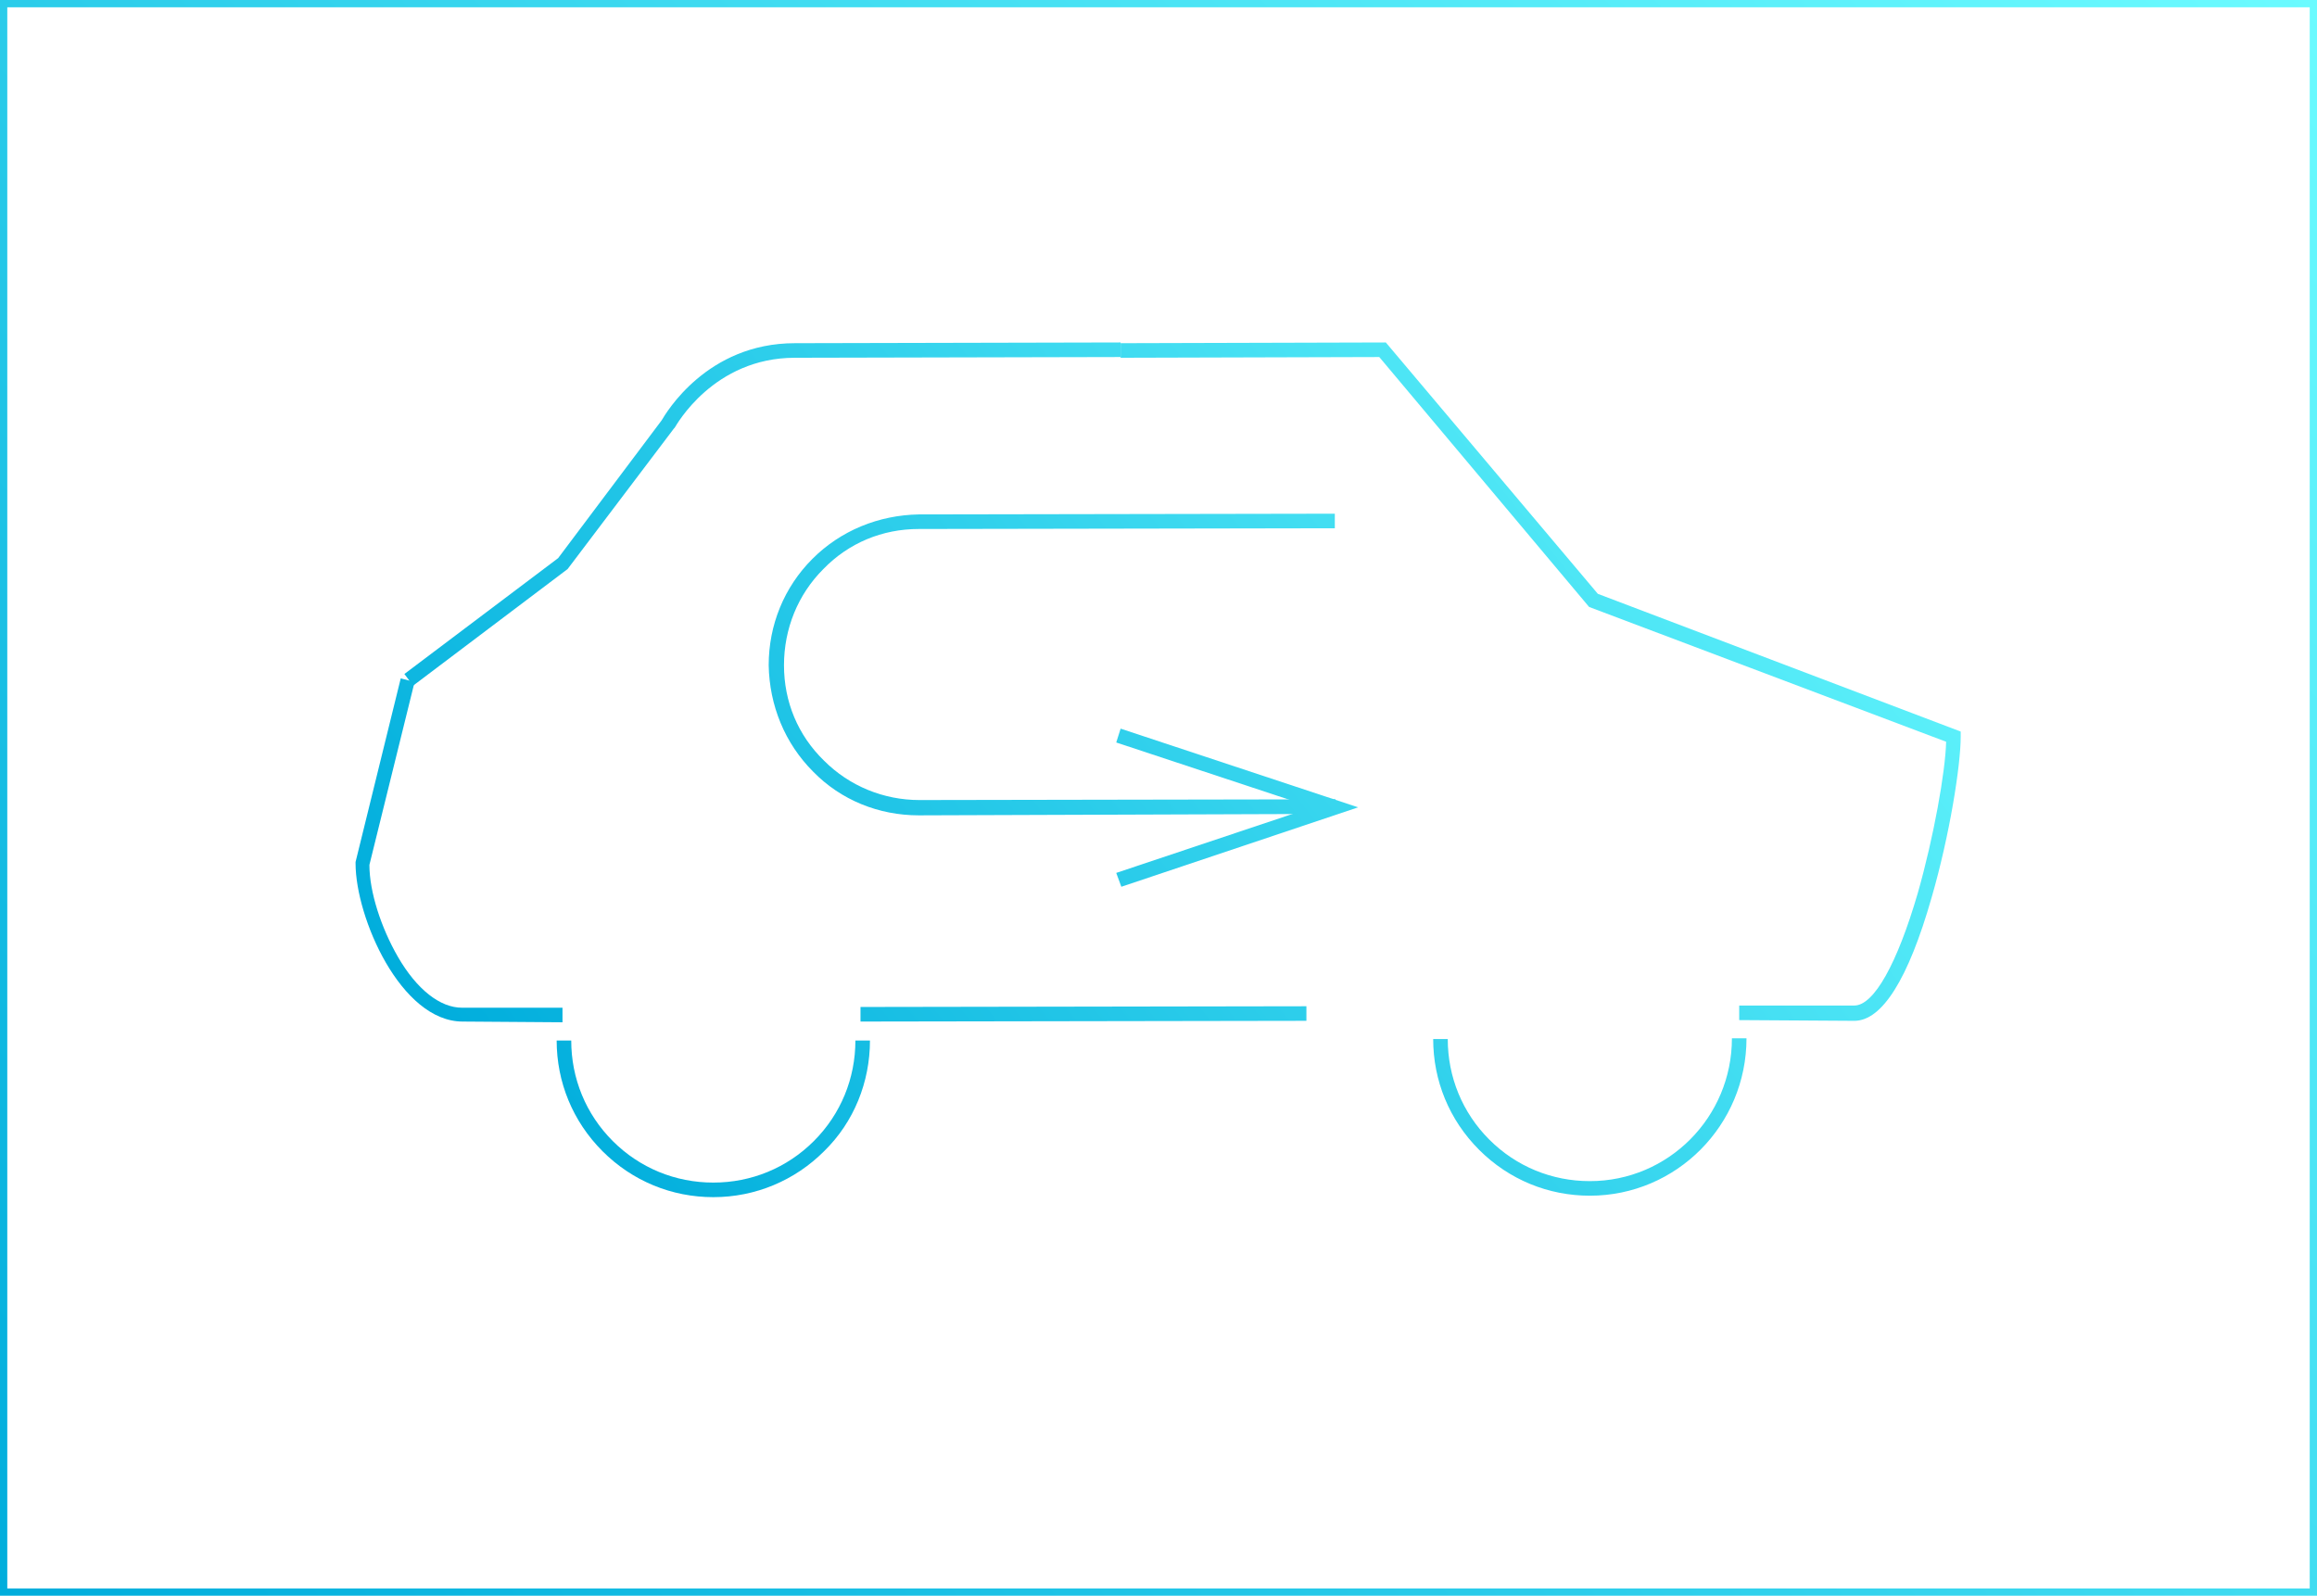
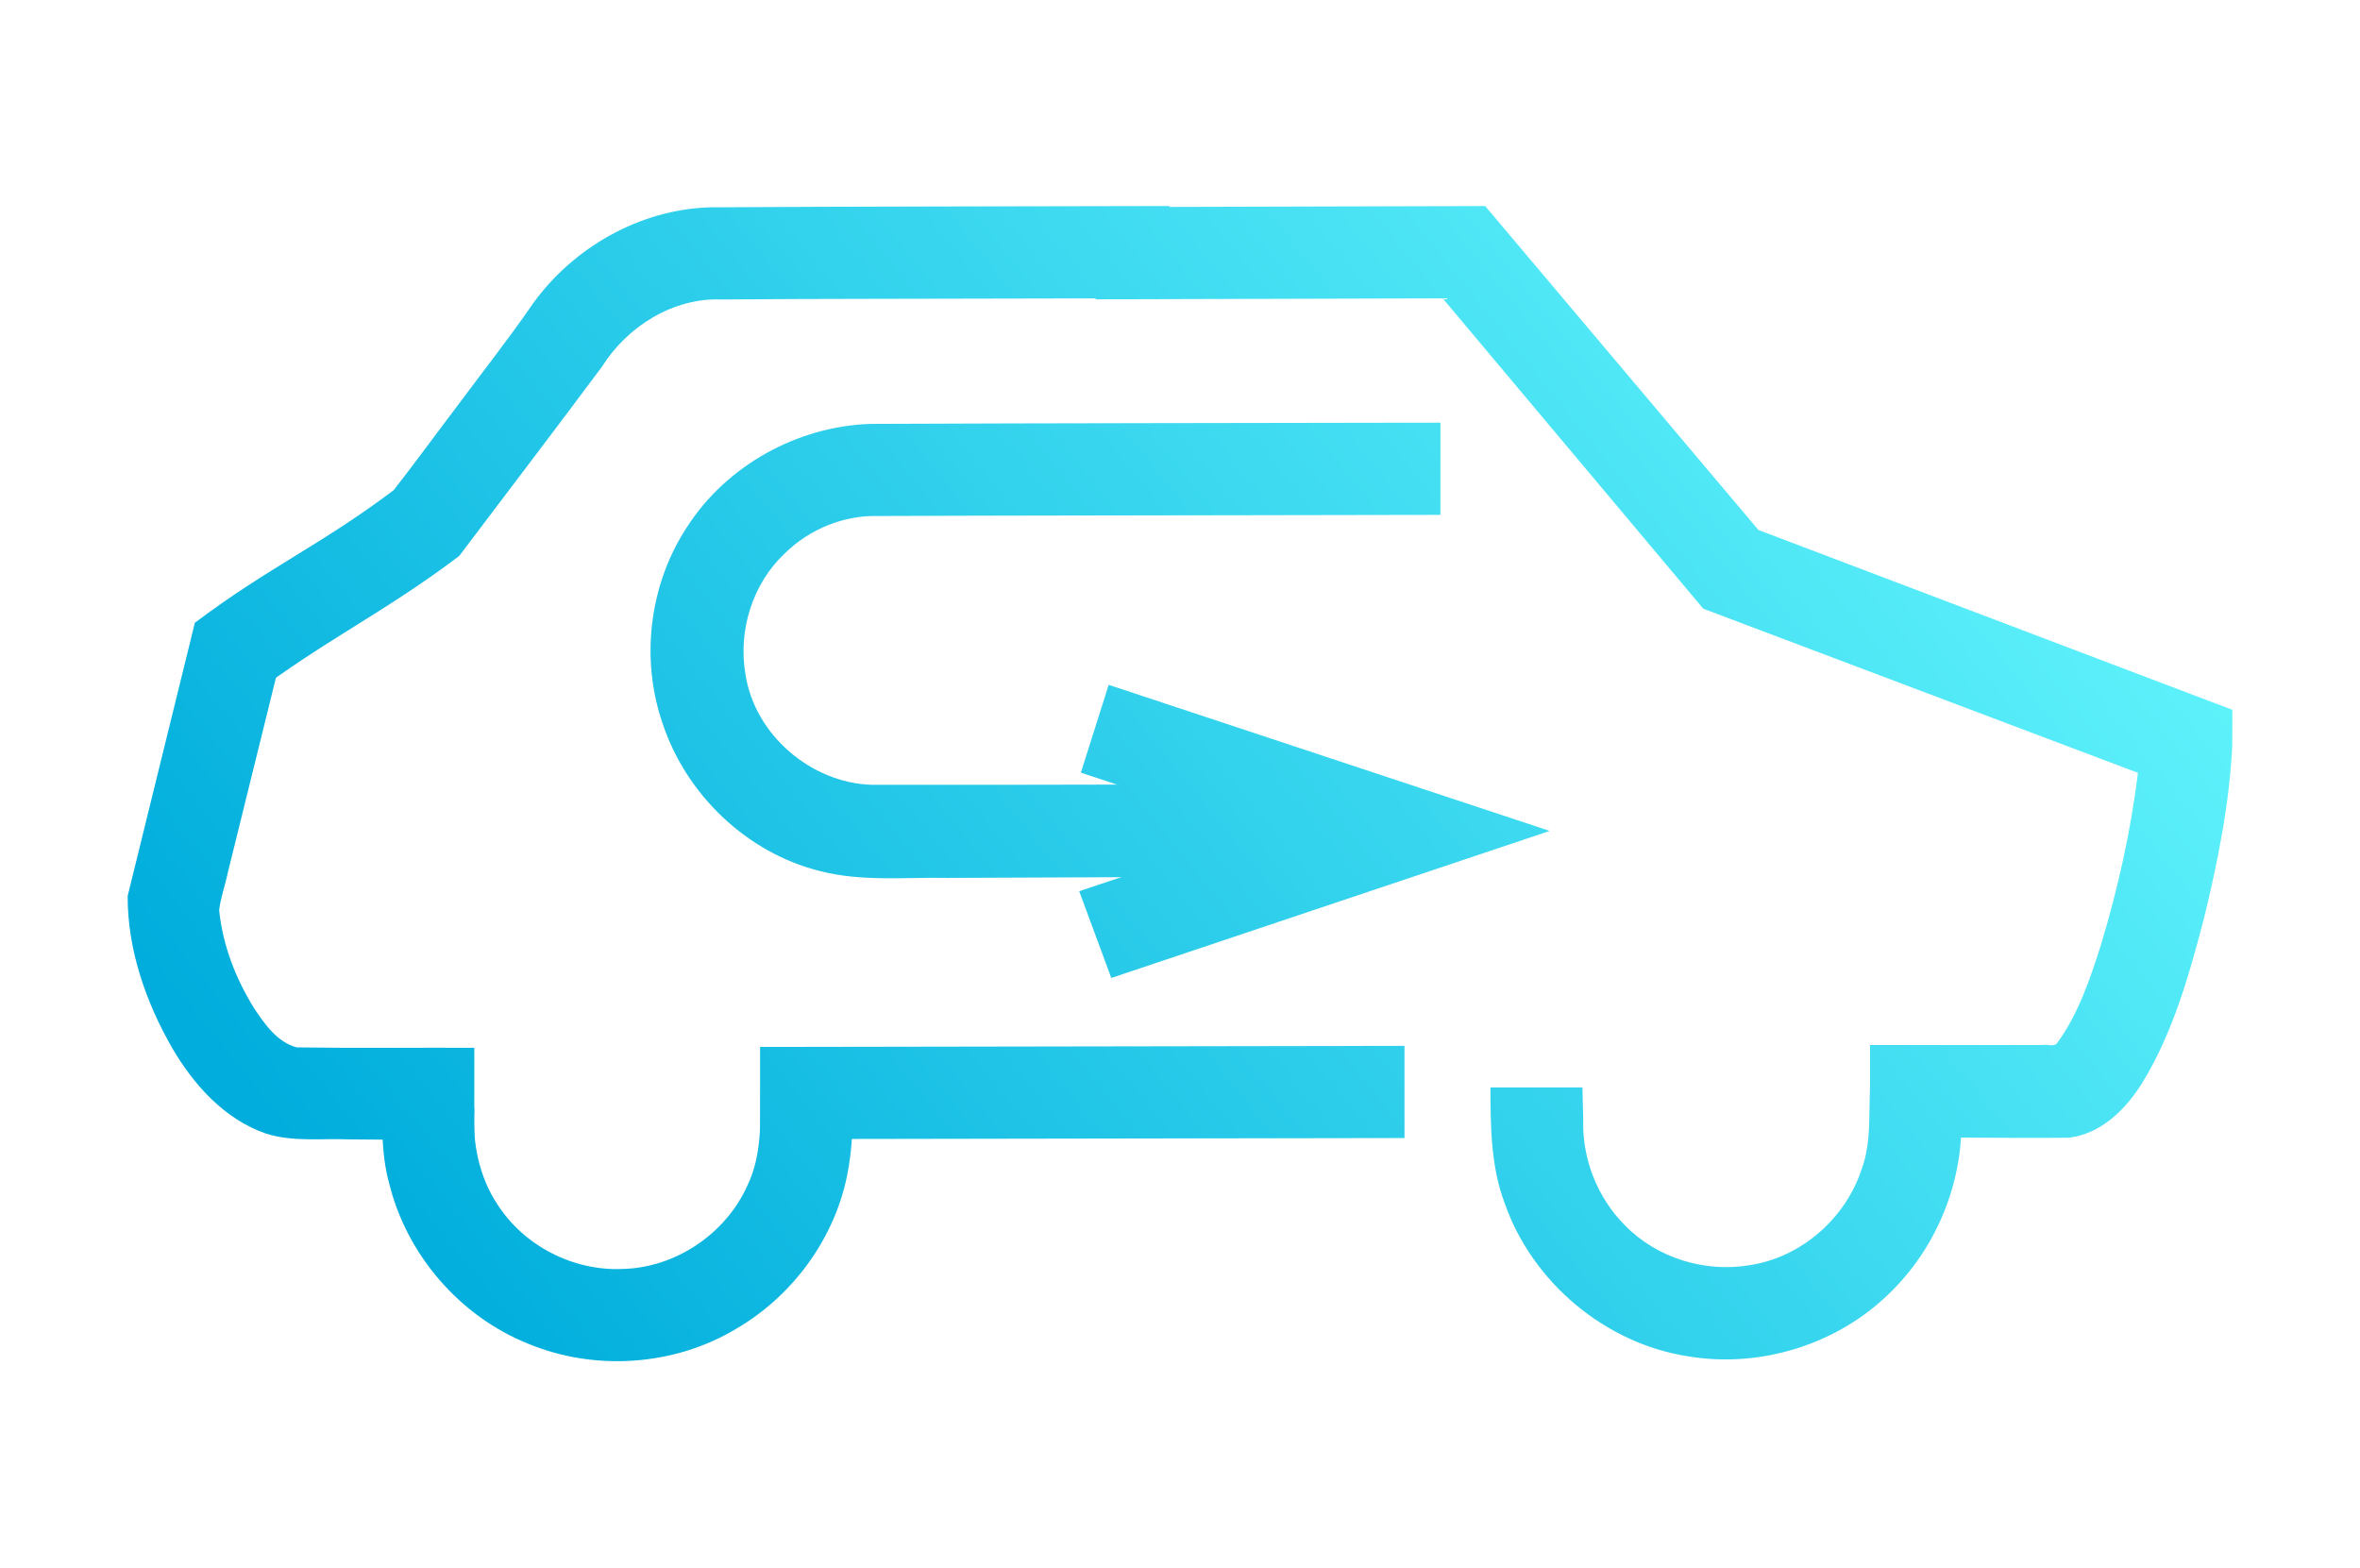
- <svg xmlns="http://www.w3.org/2000/svg" version="1.1" id="Layer_2" x="0px" y="0px" viewBox="0 0 318 219" style="enable-background:new 0 0 318 219;" xml:space="preserve">
-   <style type="text/css">
+ <svg xmlns="http://www.w3.org/2000/svg" version="1.1" id="Layer_2" x="0px" y="0px" viewBox="0 0 256 170" xml:space="preserve" width="256" height="170">
+   <defs id="defs76">
+     <linearGradient id="SVGID_1_" gradientUnits="userSpaceOnUse" x1="124.891" y1="222.9" x2="297.927" y2="83.475">
+       <stop offset="0" style="stop-color:#00ADDC" id="stop4" />
+       <stop offset="1" style="stop-color:#6BFBFF" id="stop6" />
+     </linearGradient>
+     <linearGradient id="SVGID_2_" gradientUnits="userSpaceOnUse" x1="77.634" y1="164.251" x2="250.67" y2="24.826">
+       <stop offset="0" style="stop-color:#00ADDC" id="stop11" />
+       <stop offset="1" style="stop-color:#6BFBFF" id="stop13" />
+     </linearGradient>
+     <linearGradient id="SVGID_3_" gradientUnits="userSpaceOnUse" x1="93.334" y1="183.736" x2="266.37" y2="44.311">
+       <stop offset="0" style="stop-color:#00ADDC" id="stop18" />
+       <stop offset="1" style="stop-color:#6BFBFF" id="stop20" />
+     </linearGradient>
+     <linearGradient id="SVGID_4_" gradientUnits="userSpaceOnUse" x1="49.894" y1="129.824" x2="222.93" y2="-9.601">
+       <stop offset="0" style="stop-color:#00ADDC" id="stop25" />
+       <stop offset="1" style="stop-color:#6BFBFF" id="stop27" />
+     </linearGradient>
+     <linearGradient id="SVGID_5_" gradientUnits="userSpaceOnUse" x1="93.177" y1="183.542" x2="266.213" y2="44.117">
+       <stop offset="0" style="stop-color:#00ADDC" id="stop32" />
+       <stop offset="1" style="stop-color:#6BFBFF" id="stop34" />
+     </linearGradient>
+     <linearGradient id="SVGID_6_" gradientUnits="userSpaceOnUse" x1="40.617" y1="118.311" x2="213.654" y2="-21.114">
+       <stop offset="0" style="stop-color:#00ADDC" id="stop39" />
+       <stop offset="1" style="stop-color:#6BFBFF" id="stop41" />
+     </linearGradient>
+     <linearGradient id="SVGID_7_" gradientUnits="userSpaceOnUse" x1="70.881" y1="155.87" x2="243.917" y2="16.445">
+       <stop offset="0" style="stop-color:#00ADDC" id="stop46" />
+       <stop offset="1" style="stop-color:#6BFBFF" id="stop48" />
+     </linearGradient>
+     <linearGradient id="SVGID_8_" gradientUnits="userSpaceOnUse" x1="85.286" y1="173.749" x2="258.323" y2="34.324">
+       <stop offset="0" style="stop-color:#00ADDC" id="stop53" />
+       <stop offset="1" style="stop-color:#6BFBFF" id="stop55" />
+     </linearGradient>
+     <linearGradient id="SVGID_9_" gradientUnits="userSpaceOnUse" x1="20.664" y1="240.776" x2="297.336" y2="-21.776">
+       <stop offset="0" style="stop-color:#00ADDC" id="stop60" />
+       <stop offset="1" style="stop-color:#6BFBFF" id="stop62" />
+     </linearGradient>
+   </defs>
+   <style type="text/css" id="style2">
	.st0{fill:url(#SVGID_1_);}
	.st1{fill:url(#SVGID_2_);}
	.st2{fill:url(#SVGID_3_);}
	.st3{fill:url(#SVGID_4_);}
	.st4{fill:url(#SVGID_5_);}
	.st5{fill:url(#SVGID_6_);}
	.st6{fill:url(#SVGID_7_);}
	.st7{fill:url(#SVGID_8_);}
	.st8{fill:none;stroke:url(#SVGID_9_);stroke-miterlimit:10;}
</style>
-   <switch>
-     <g>
-       <g>
-         <linearGradient id="SVGID_1_" gradientUnits="userSpaceOnUse" x1="124.891" y1="222.9" x2="297.927" y2="83.475">
-           <stop offset="0" style="stop-color:#00ADDC" />
-           <stop offset="1" style="stop-color:#6BFBFF" />
-         </linearGradient>
-         <path class="st0" d="M218.2,164.1c-5.7,0-11.1-2.2-15.2-6.3c-4.1-4.1-6.3-9.5-6.3-15.2l2,0c0,5.2,2,10.1,5.7,13.8     c3.7,3.7,8.6,5.7,13.8,5.7c0,0,0,0,0,0c10.8,0,19.5-8.8,19.5-19.6l2,0C239.7,154.4,230.1,164.1,218.2,164.1     C218.2,164.1,218.2,164.1,218.2,164.1z" />
-         <linearGradient id="SVGID_2_" gradientUnits="userSpaceOnUse" x1="77.634" y1="164.251" x2="250.67" y2="24.826">
-           <stop offset="0" style="stop-color:#00ADDC" />
-           <stop offset="1" style="stop-color:#6BFBFF" />
-         </linearGradient>
-         <path class="st1" d="M97.9,164.3c-5.7,0-11.1-2.2-15.2-6.3c-4.1-4.1-6.3-9.5-6.3-15.2l2,0c0,5.2,2,10.1,5.7,13.8     c3.7,3.7,8.6,5.7,13.8,5.7c0,0,0,0,0,0c5.2,0,10.1-2,13.8-5.7c3.7-3.7,5.7-8.6,5.7-13.8l2,0c0,5.7-2.2,11.2-6.3,15.2     C109.1,162,103.7,164.3,97.9,164.3C97.9,164.3,97.9,164.3,97.9,164.3z" />
-         <linearGradient id="SVGID_3_" gradientUnits="userSpaceOnUse" x1="93.334" y1="183.736" x2="266.37" y2="44.311">
-           <stop offset="0" style="stop-color:#00ADDC" />
-           <stop offset="1" style="stop-color:#6BFBFF" />
-         </linearGradient>
-         <polygon class="st2" points="118.1,140.2 118.1,138.2 179.3,138.1 179.3,140.1    " />
-         <linearGradient id="SVGID_4_" gradientUnits="userSpaceOnUse" x1="49.894" y1="129.824" x2="222.93" y2="-9.601">
-           <stop offset="0" style="stop-color:#00ADDC" />
-           <stop offset="1" style="stop-color:#6BFBFF" />
-         </linearGradient>
-         <path class="st3" d="M63.5,140.2c-8.5,0-14.7-14.3-14.7-21.7l0-0.2l6.2-25.2l1.9,0.5l-6.2,25.1c0,3.7,1.6,8.6,3.9,12.6     c2.6,4.5,5.8,7,8.8,7c0,0,0,0,0,0l13.8,0l0,2L63.5,140.2C63.5,140.2,63.5,140.2,63.5,140.2z" />
-         <linearGradient id="SVGID_5_" gradientUnits="userSpaceOnUse" x1="93.177" y1="183.542" x2="266.213" y2="44.117">
-           <stop offset="0" style="stop-color:#00ADDC" />
-           <stop offset="1" style="stop-color:#6BFBFF" />
-         </linearGradient>
-         <path class="st4" d="M238.7,140l0-2l15.8,0c2.7,0,5.9-5.8,8.7-15.4c2.2-7.7,3.8-16.7,3.9-20.8l-49-18.5L189.3,49l-35.5,0.1l0-2     l36.4-0.1l29.1,34.5l49.8,18.9l0,0.7c0,3.9-1.5,13.5-4,22.1c-3.2,11.2-6.8,16.9-10.6,16.9L238.7,140z" />
-         <linearGradient id="SVGID_6_" gradientUnits="userSpaceOnUse" x1="40.617" y1="118.311" x2="213.654" y2="-21.114">
-           <stop offset="0" style="stop-color:#00ADDC" />
-           <stop offset="1" style="stop-color:#6BFBFF" />
-         </linearGradient>
-         <path class="st5" d="M56.7,94.1l-1.2-1.6l21.1-15.9l14.2-18.9c0.6-1,6.2-10.6,18.3-10.6l44.7-0.1l0,2l-44.7,0.1     c-11.2,0-16.3,9.3-16.5,9.6l-0.1,0.1L77.9,78.1L56.7,94.1z" />
-         <linearGradient id="SVGID_7_" gradientUnits="userSpaceOnUse" x1="70.881" y1="155.87" x2="243.917" y2="16.445">
-           <stop offset="0" style="stop-color:#00ADDC" />
-           <stop offset="1" style="stop-color:#6BFBFF" />
-         </linearGradient>
-         <path class="st6" d="M126.1,111.9c-5.5,0-10.7-2.1-14.5-6c-3.9-3.9-6-9.1-6.1-14.6c0-5.5,2.1-10.7,6-14.6c3.9-3.9,9.1-6,14.6-6.1     l57.1-0.1l0,2l-57.1,0.1c-5,0-9.6,1.9-13.1,5.5c-3.5,3.5-5.4,8.2-5.4,13.2c0,5,1.9,9.6,5.5,13.1c3.5,3.5,8.2,5.4,13.1,5.4     c0,0,0,0,0,0l57.1-0.1l0,2L126.1,111.9C126.2,111.9,126.1,111.9,126.1,111.9z" />
-         <linearGradient id="SVGID_8_" gradientUnits="userSpaceOnUse" x1="85.287" y1="173.749" x2="258.323" y2="34.324">
-           <stop offset="0" style="stop-color:#00ADDC" />
-           <stop offset="1" style="stop-color:#6BFBFF" />
-         </linearGradient>
-         <polygon class="st7" points="153.9,121.7 153.2,119.8 180.1,110.8 153.2,101.9 153.8,100 186.4,110.8    " />
-         <linearGradient id="SVGID_9_" gradientUnits="userSpaceOnUse" x1="20.664" y1="240.776" x2="297.336" y2="-21.776">
-           <stop offset="0" style="stop-color:#00ADDC" />
-           <stop offset="1" style="stop-color:#6BFBFF" />
-         </linearGradient>
-         <rect x="0.5" y="0.5" class="st8" width="317" height="218" />
-       </g>
-     </g>
-   </switch>
+   <g id="g1735" transform="translate(-30.94885,-20.64426)">
+     <path id="path9" style="fill:url(#SVGID_1_);stroke-width:4;stroke-miterlimit:10;stroke-dasharray:none" class="st0" d="m 233.75,140.447 c -0.034,2.38 -0.025,4.817 -0.88,7.078 -1.745,5.296 -6.523,9.485 -12.056,10.345 -4.875,0.854 -10.122,-0.747 -13.593,-4.3 -3.008,-3.006 -4.679,-7.272 -4.532,-11.521 -0.028,-1.15 -0.057,-2.3 -0.085,-3.449 -3.327,0 -6.654,0 -9.98,0 0.014,4.223 0.03,8.561 1.548,12.567 3.003,8.592 10.937,15.252 19.953,16.611 7.778,1.293 16.089,-1.285 21.732,-6.802 5.074,-4.864 7.981,-11.876 7.856,-18.902 0.03,-1.191 0.06,-2.382 0.089,-3.572 -3.333,0 -6.667,0 -10,0 -0.017,0.649 -0.034,1.298 -0.051,1.947 z" />
+     <path id="path16" style="fill:url(#SVGID_2_);stroke-width:4;stroke-miterlimit:10;stroke-dasharray:none" class="st1" d="m 80.082,138.77 c -2.588,0.071 -5.187,0.012 -7.779,0.031 0.115,3.429 -0.055,6.918 0.873,10.259 1.912,7.719 7.658,14.366 15.041,17.332 7.248,3.015 15.891,2.433 22.623,-1.629 6.428,-3.757 11.131,-10.431 12.212,-17.828 0.333,-2.039 0.39,-4.125 0.407,-6.175 -0.114,-1.363 -1.579,-2.185 -2.857,-1.961 -2.376,0.005 -4.757,-2.9e-4 -7.135,0.002 -0.039,3.497 0.129,7.164 -1.426,10.402 -2.339,5.259 -7.807,8.967 -13.577,9.09 -5.324,0.234 -10.662,-2.496 -13.546,-6.987 -1.992,-2.99 -2.726,-6.662 -2.526,-10.211 -0.014,-1.249 -1.028,-2.37 -2.311,-2.326 z" />
+     <path id="polygon23" style="fill:url(#SVGID_3_);stroke-width:4;stroke-miterlimit:10;stroke-dasharray:none" class="st2" d="m 181.297,134.096 c -22.399,0.039 -45.498,0.073 -67.897,0.111 v 10 c 23.067,-0.04 46.834,-0.075 69.901,-0.115 v -10 c -0.668,0.001 -1.336,0.003 -2.004,0.004 z" />
+     <path id="path30" style="fill:url(#SVGID_4_);stroke-width:4;stroke-miterlimit:10;stroke-dasharray:none" class="st3" d="m 51.602,90.172 c -2.267,9.221 -4.537,18.441 -6.805,27.662 -0.016,5.815 1.958,11.485 4.826,16.485 2.34,4.012 5.691,7.749 10.189,9.294 2.945,0.93 6.069,0.496 9.102,0.626 4.095,0.031 9.39,0.06 13.485,0.092 v -10.031 c -6.02,-0.021 -13.246,0.049 -19.263,-0.041 -2.112,-0.563 -3.452,-2.499 -4.605,-4.218 -2.006,-3.222 -3.428,-6.868 -3.809,-10.659 0.153,-1.381 0.658,-2.704 0.934,-4.067 2.024,-8.194 4.048,-16.389 6.072,-24.583 -3.215,-0.843 -6.429,-1.689 -9.643,-2.535 l -0.484,1.975 z" />
+     <path id="path37" style="fill:url(#SVGID_5_);stroke-width:4;stroke-miterlimit:10;stroke-dasharray:none" class="st4" d="m 191.123,42.998 c -13.774,0.037 -27.548,0.075 -41.322,0.113 v 10 c 12.547,-0.036 25.094,-0.072 37.641,-0.107 9.422,11.223 18.845,22.445 28.268,33.668 15.717,5.937 31.435,11.869 47.152,17.805 -0.775,6.312 -2.168,12.545 -4.005,18.63 -1.174,3.685 -2.424,7.45 -4.71,10.614 -0.338,0.549 -1.107,0.166 -1.644,0.279 H 233.799 v 9.977 c 6.88,0.011 14.664,0.147 21.541,0.078 3.482,-0.388 6.17,-3.043 7.947,-5.883 3.37,-5.479 5.125,-11.744 6.737,-17.917 1.493,-6.112 2.742,-12.324 3.063,-18.621 0.025,-1.332 0.006,-2.664 0.012,-3.995 -17.137,-6.499 -34.272,-13.004 -51.408,-19.506 -9.879,-11.712 -19.758,-23.425 -29.637,-35.137 -0.311,6.51e-4 -0.621,0.001 -0.932,0.002 z" />
+     <path id="path44" style="fill:url(#SVGID_6_);stroke-width:4;stroke-miterlimit:10;stroke-dasharray:none" class="st5" d="m 155.797,42.996 c -15.981,0.047 -31.964,0.036 -47.944,0.14 -7.556,0.266 -14.742,4.37 -19.122,10.481 -2.616,3.807 -5.49,7.429 -8.237,11.142 -2.284,3.01 -4.515,6.072 -6.833,9.049 -7.918,5.966 -13.657,8.422 -21.574,14.389 2.001,2.667 4.001,5.334 6,8.002 8.283,-6.251 14.385,-8.994 22.67,-15.242 5.163,-6.847 10.374,-13.66 15.492,-20.538 2.746,-4.373 7.736,-7.507 12.993,-7.29 10.739,-0.089 21.479,-0.059 32.218,-0.101 5.447,-0.012 10.894,-0.024 16.341,-0.035 v -10 l -2.004,0.004 z" />
+     <path id="path51" style="fill:url(#SVGID_7_);stroke-width:4;stroke-miterlimit:10;stroke-dasharray:none" class="st6" d="m 185.195,66.496 c -19.953,0.047 -39.906,0.04 -59.858,0.131 -7.895,0.266 -15.573,4.509 -19.856,11.172 -4.086,6.197 -5.085,14.285 -2.663,21.299 2.555,7.741 9.152,14.075 17.1,16.038 4.528,1.17 9.24,0.648 13.859,0.738 17.841,-0.064 27.683,-0.125 45.524,-0.19 v -9.992 c -20.602,0.026 -33.204,0.105 -53.806,0.082 -6.592,-0.206 -12.706,-5.453 -13.687,-12.015 -0.809,-4.72 0.771,-9.81 4.285,-13.1 2.683,-2.636 6.425,-4.162 10.195,-4.042 13.622,-0.06 27.245,-0.053 40.868,-0.087 6.681,-0.012 13.361,-0.023 20.042,-0.036 v -10 l -2.004,0.004 z" />
+     <path id="polygon58" style="fill:url(#SVGID_8_);stroke-width:4;stroke-miterlimit:10;stroke-dasharray:none" class="st7" d="m 150.6,96.861 c -0.801,2.533 -1.603,5.065 -2.404,7.598 6.412,2.12 12.823,4.242 19.234,6.363 -6.471,2.165 -12.942,4.33 -19.414,6.494 1.161,3.136 2.32,6.273 3.479,9.41 15.851,-5.317 31.704,-10.631 47.555,-15.949 -15.946,-5.282 -31.892,-10.566 -47.838,-15.848 -0.204,0.644 -0.408,1.288 -0.611,1.932 z" />
+   </g>
</svg>
